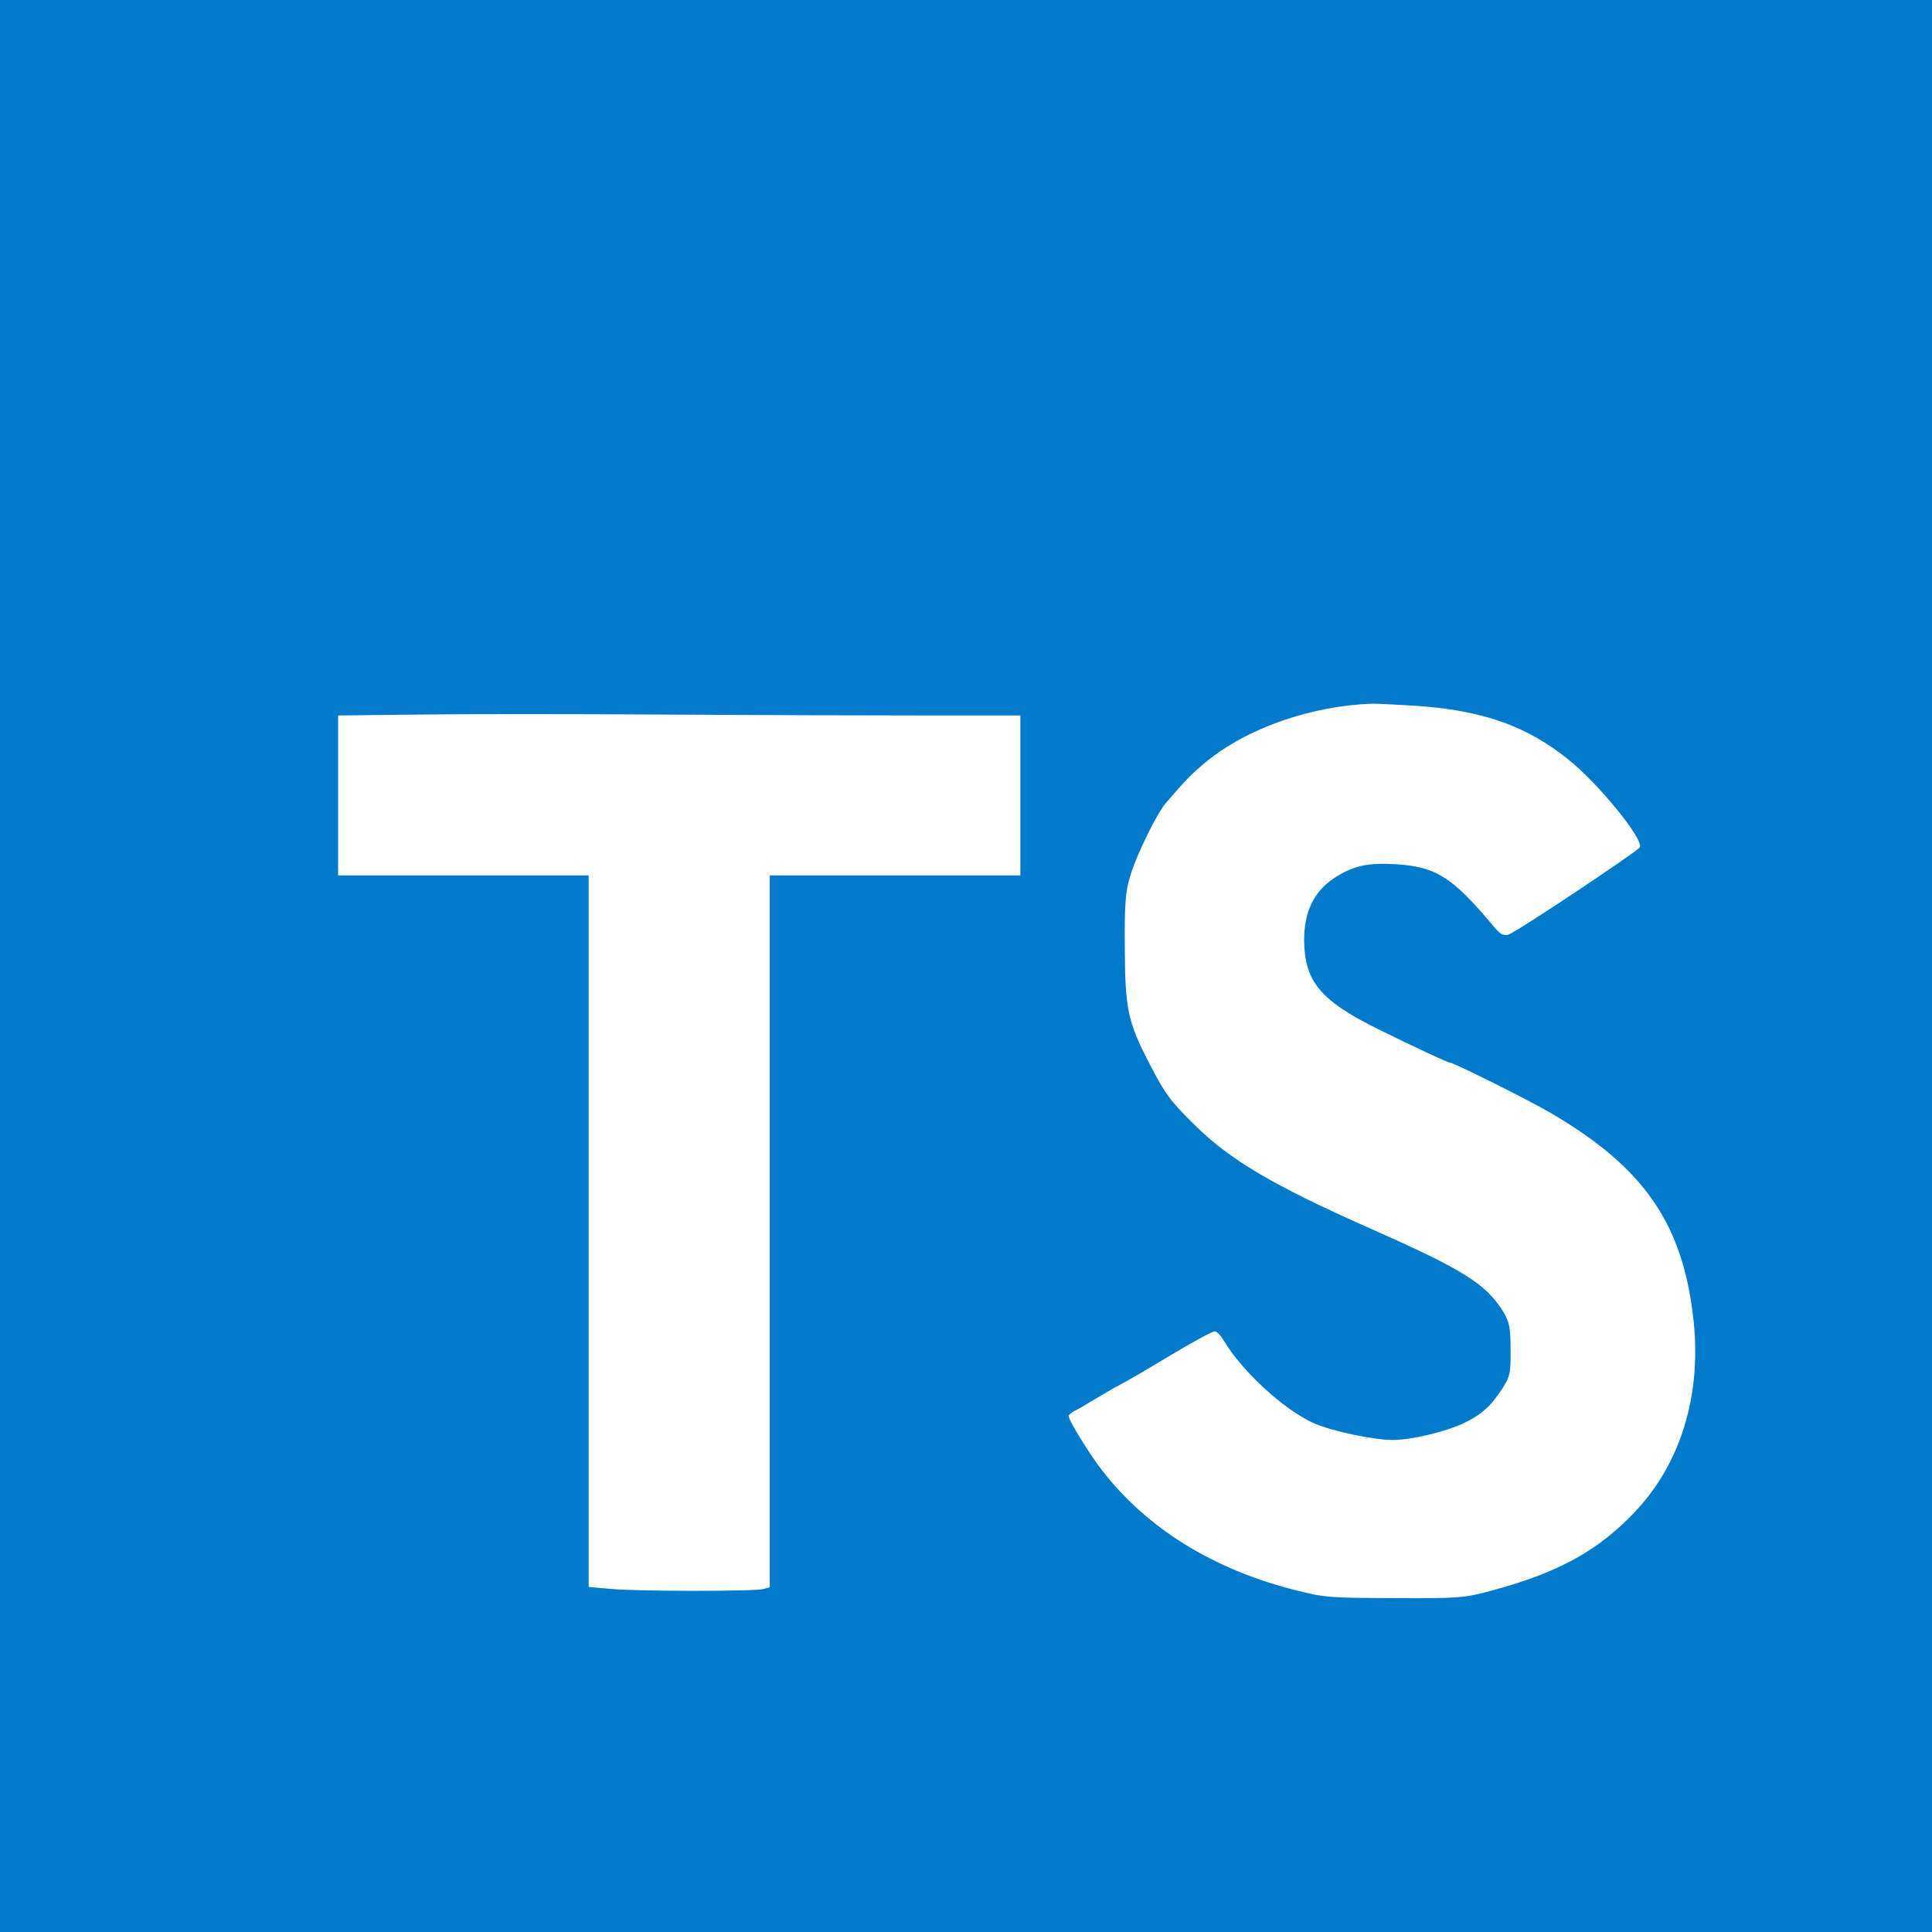
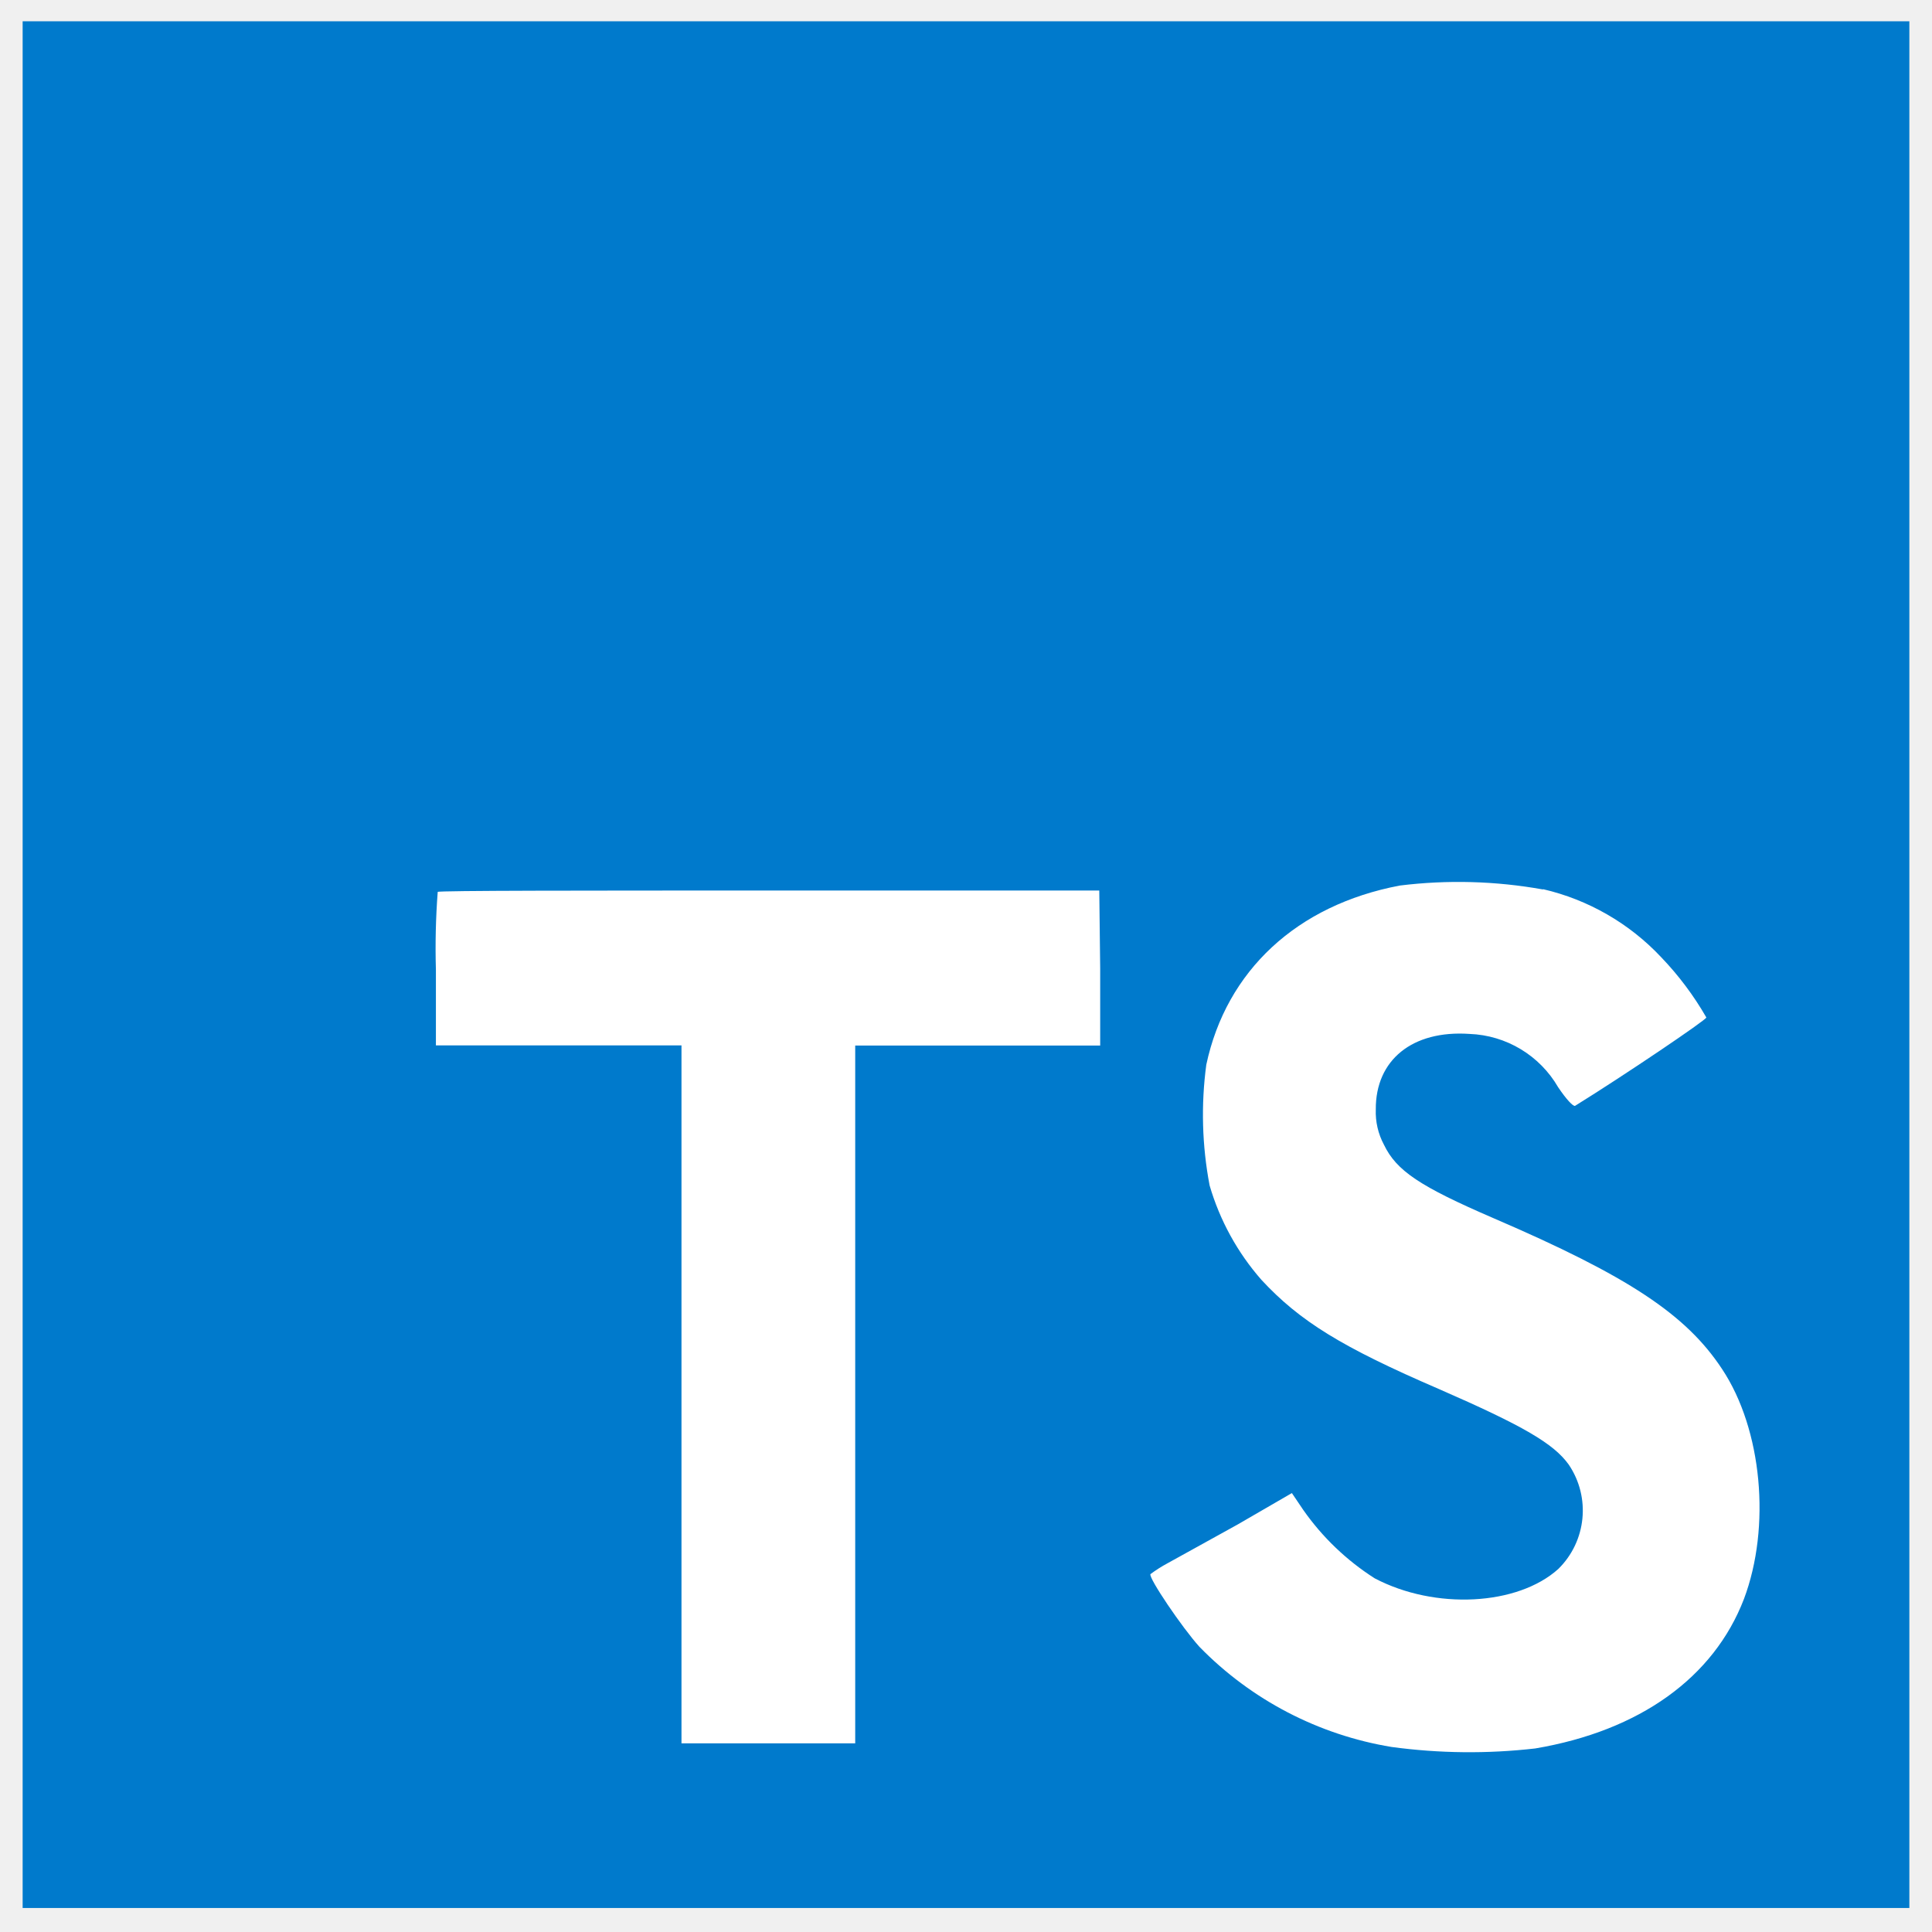
- <svg xmlns="http://www.w3.org/2000/svg" fill="none" viewBox="0 0 100 100">
-   <path fill="#017ACB" d="M0 0h100v100H0z" />
-   <path fill="#fff" d="M48.016 37.032h4.797v8.281h-12.97v36.844l-.343.094c-.469.124-6.64.124-7.969-.016l-1.062-.094V45.313H17.5v-8.281l4.11-.047c2.25-.031 8.03-.031 12.843 0s10.906.047 13.563.047m36.61 41.219c-1.907 2.015-3.954 3.14-7.36 4.062-1.485.406-1.735.422-5.078.406s-3.61-.015-5.235-.437c-4.203-1.078-7.594-3.188-9.906-6.172-.656-.844-1.734-2.594-1.734-2.813 0-.062.156-.203.359-.296.203-.094.625-.36.969-.563s.968-.578 1.39-.797 1.64-.937 2.703-1.578c1.063-.64 2.032-1.156 2.141-1.156.11 0 .313.219.469.484.937 1.578 3.125 3.594 4.672 4.281.953.407 3.062.86 4.078.86.937 0 2.656-.406 3.578-.828.984-.453 1.484-.907 2.078-1.813.406-.64.453-.812.438-2.031 0-1.125-.063-1.438-.375-1.953-.875-1.438-2.063-2.188-6.875-4.313-4.97-2.203-7.204-3.515-9.016-5.281-1.344-1.312-1.61-1.672-2.453-3.312-1.094-2.11-1.235-2.797-1.25-5.938-.016-2.203.031-2.922.265-3.672.329-1.125 1.391-3.297 1.875-3.844 1-1.171 1.36-1.53 2.063-2.109 2.125-1.75 5.438-2.906 8.61-3.016.359 0 1.546.063 2.656.141 3.187.266 5.359 1.047 7.453 2.719 1.578 1.25 3.968 4.187 3.734 4.578-.156.234-6.39 4.39-6.797 4.516-.25.078-.422-.016-.765-.422-2.125-2.547-2.985-3.094-5.047-3.22-1.469-.093-2.25.079-3.235.735-1.03.688-1.53 1.735-1.53 3.188.015 2.125.827 3.125 3.827 4.61 1.938.952 3.594 1.733 3.719 1.733.188 0 4.203 2 5.25 2.626 4.875 2.859 6.86 5.796 7.375 10.859.375 3.812-.703 7.297-3.047 9.766" />
+ <svg xmlns="http://www.w3.org/2000/svg" viewBox="0 0 128 128">
+   <path fill="#fff" d="M22.67 47h99.67v73.67H22.67z" />
+   <path data-name="original" fill="#007acc" d="M1.5 63.91v62.5h125v-125H1.5zm100.73-5a15.56 15.56 0 017.82 4.5 20.58 20.58 0 013 4c0 .16-5.4 3.81-8.69 5.85-.12.08-.6-.44-1.13-1.23a7.09 7.09 0 00-5.87-3.53c-3.79-.26-6.23 1.73-6.21 5a4.58 4.58 0 00.54 2.34c.83 1.73 2.38 2.76 7.24 4.86 8.95 3.85 12.78 6.39 15.16 10 2.66 4 3.25 10.46 1.45 15.24-2 5.2-6.9 8.73-13.83 9.9a38.32 38.32 0 01-9.52-.1 23 23 0 01-12.72-6.63c-1.15-1.27-3.39-4.58-3.25-4.82a9.34 9.34 0 011.15-.73L82 101l3.59-2.08.75 1.11a16.78 16.78 0 004.74 4.54c4 2.1 9.46 1.81 12.16-.62a5.43 5.43 0 00.69-6.92c-1-1.39-3-2.56-8.59-5-6.45-2.78-9.23-4.5-11.77-7.24a16.48 16.48 0 01-3.43-6.25 25 25 0 01-.22-8c1.33-6.23 6-10.58 12.82-11.87a31.66 31.66 0 019.49.26zm-29.34 5.24v5.12H56.66v46.23H45.15V69.26H28.88v-5a49.19 49.19 0 01.12-5.17C29.08 59 39 59 51 59h21.83z" />
</svg>
